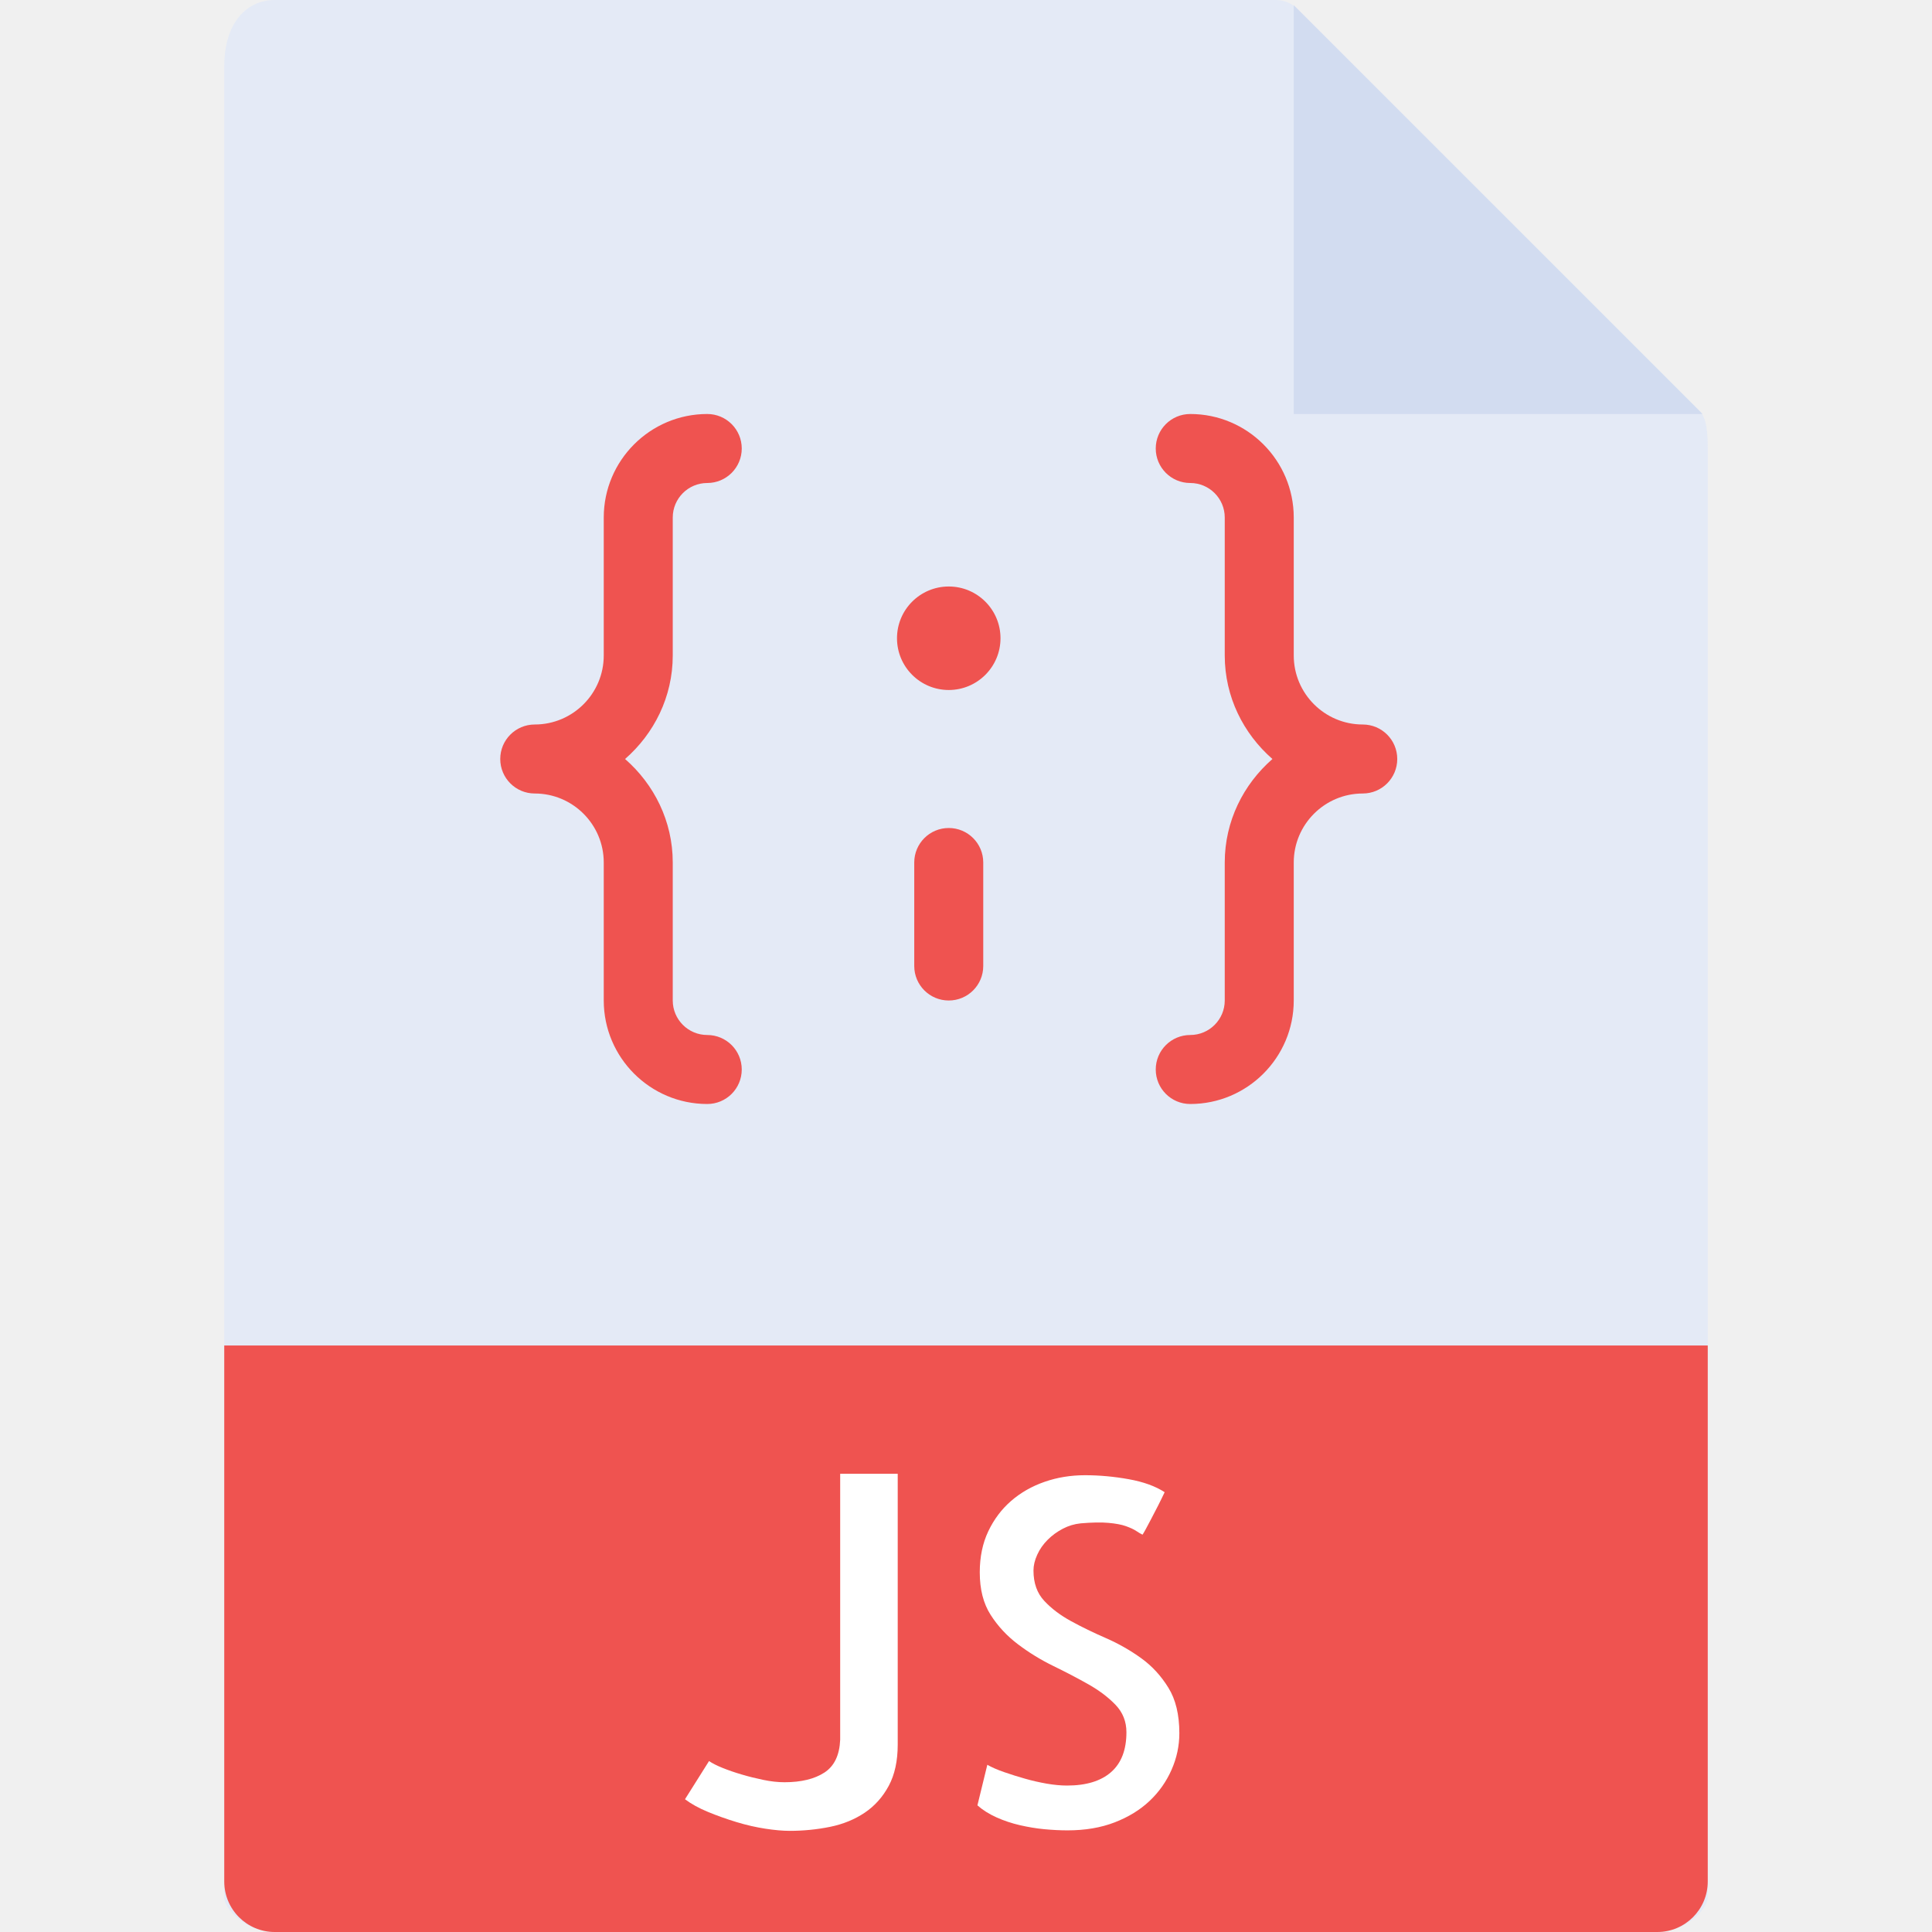
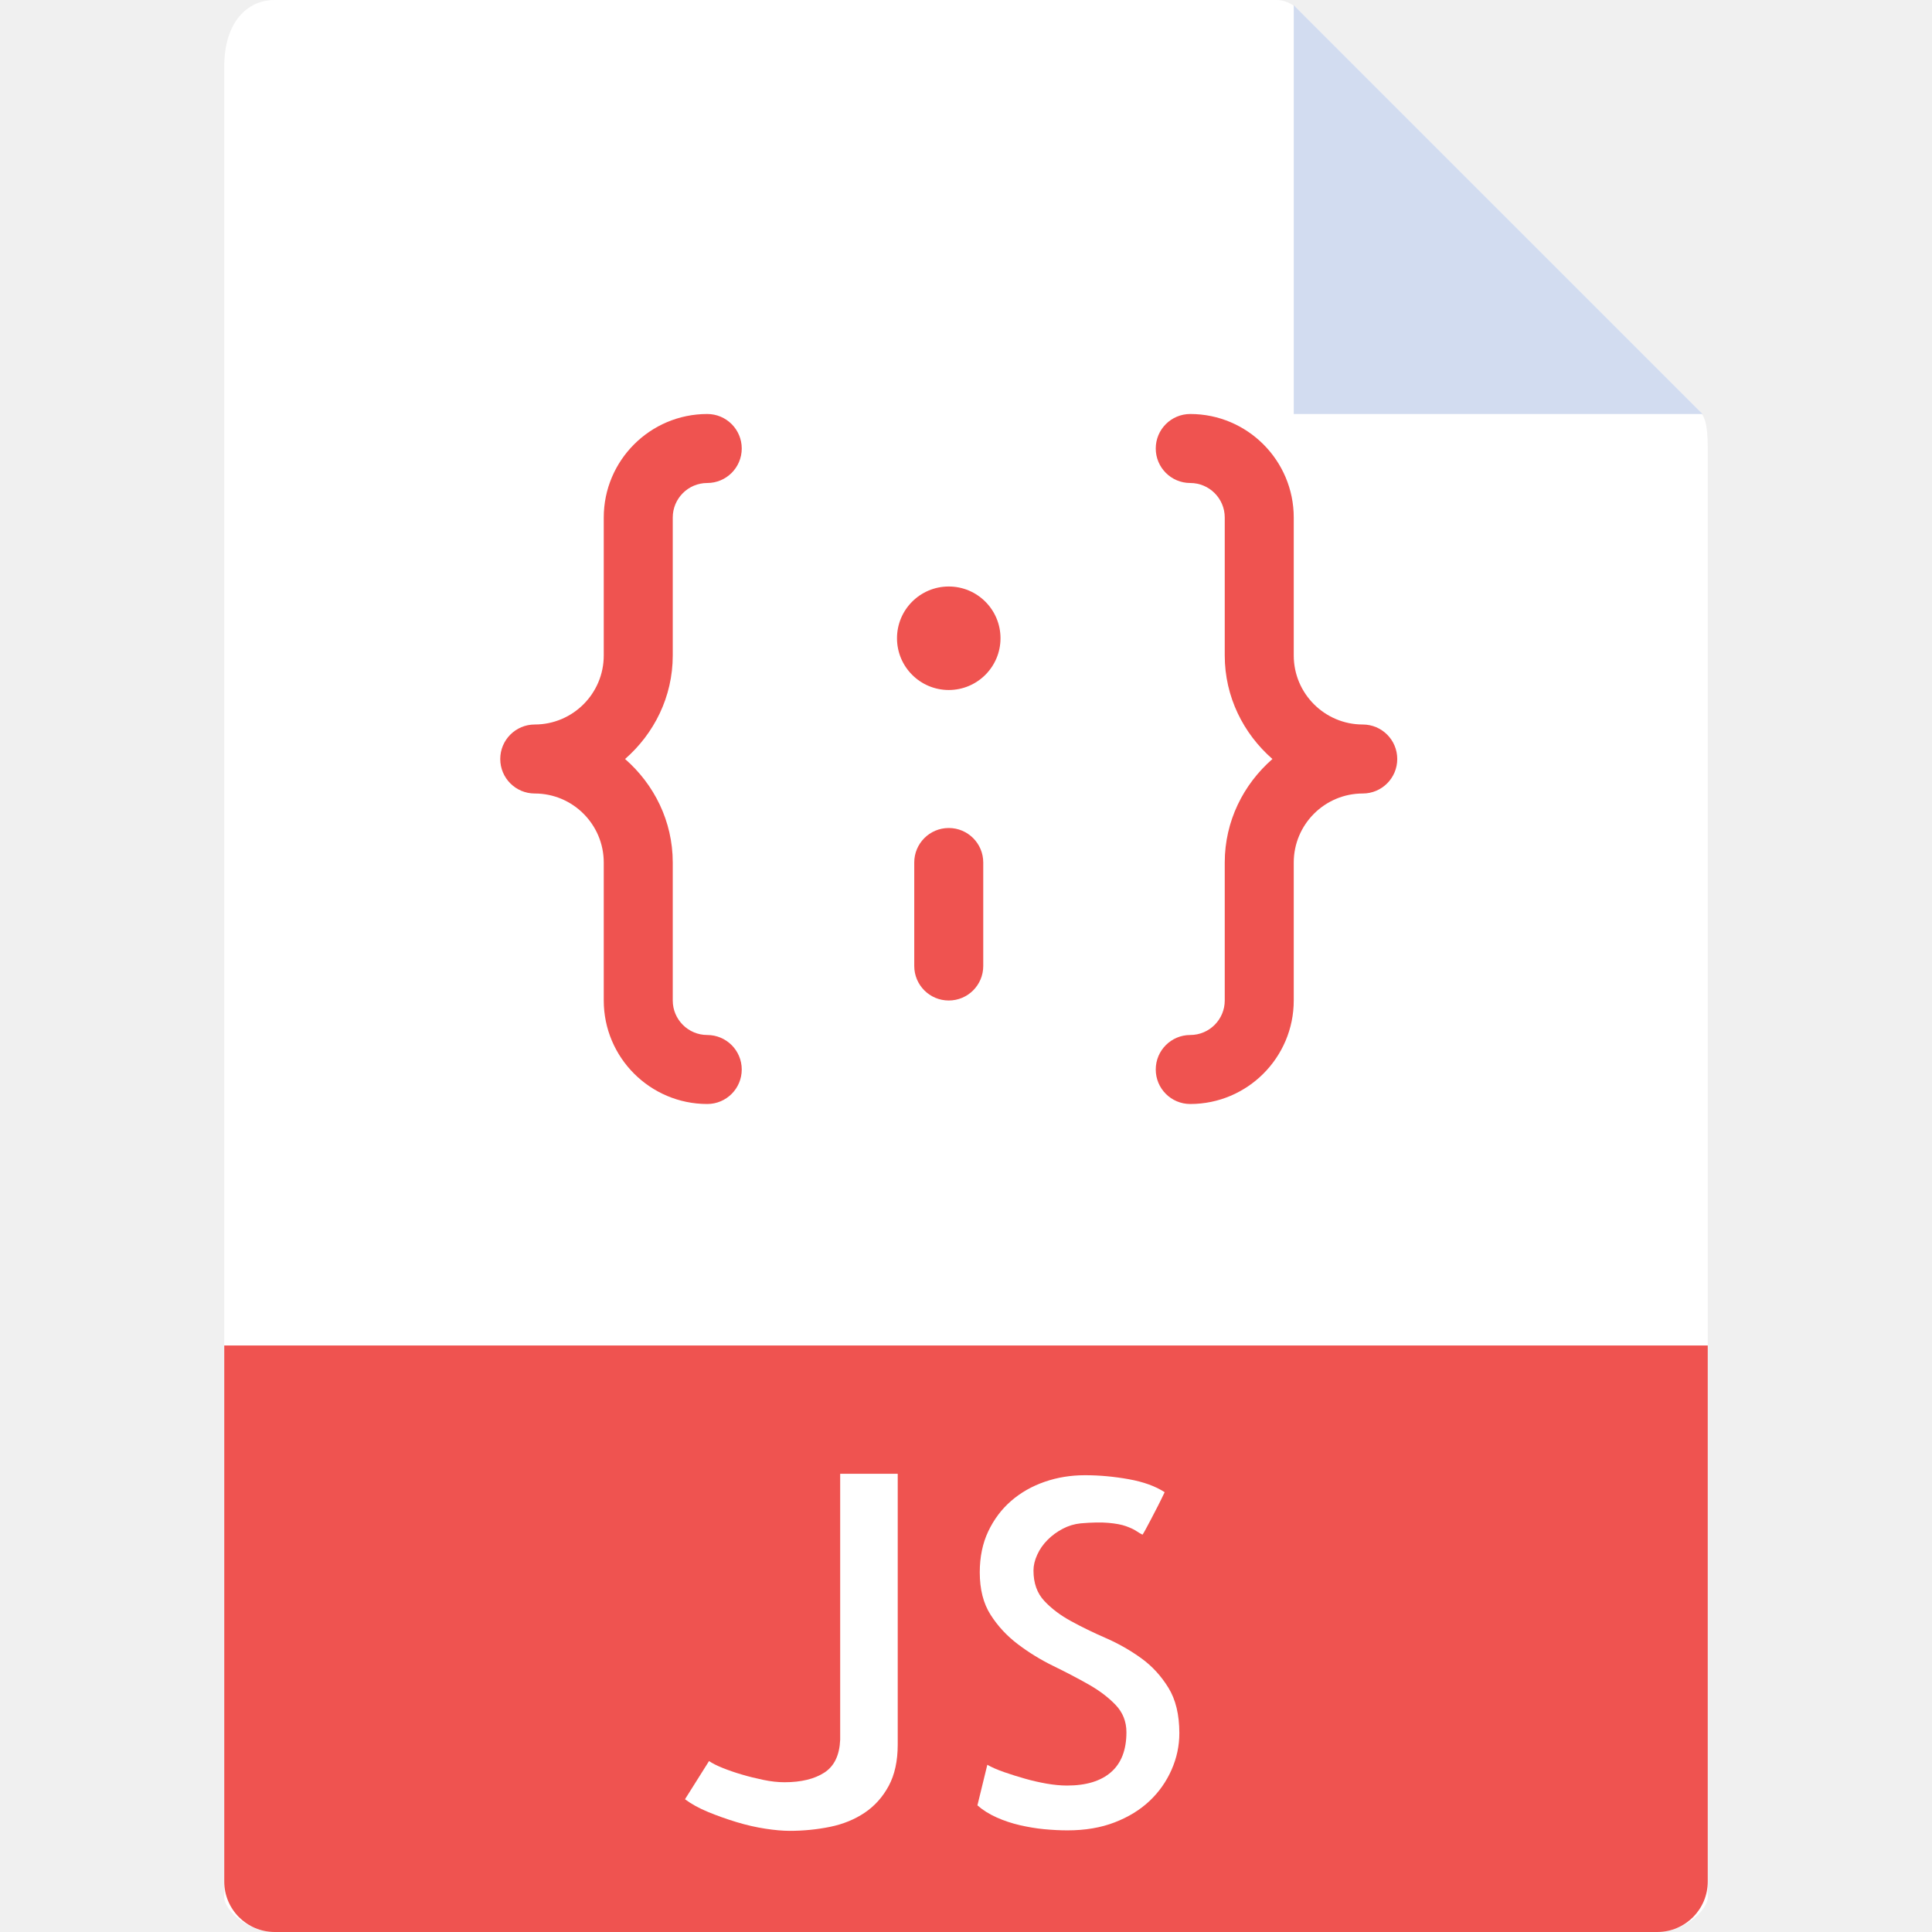
<svg xmlns="http://www.w3.org/2000/svg" version="1.1" id="Capa_1" x="0px" y="0px" viewBox="0 0 56 56" style="enable-background:new 0 0 56 56;" xml:space="preserve">
  <g>
-     <path style="fill:#E4EAF6;" d="M36.985,0H7.963C7.155,0,6.5,0.655,6.5,1.926V55c0,0.345,0.655,1,1.463,1h40.074   c0.808,0,1.463-0.655,1.463-1V12.978c0-0.696-0.093-0.92-0.257-1.085L37.607,0.257C37.442,0.093,37.218,0,36.985,0z" />
+     <path style="fill:#FFFFFF;" d="M36.985,0H7.963C7.155,0,6.5,0.655,6.5,1.926V55c0,0.345,0.655,1,1.463,1h40.074   c0.808,0,1.463-0.655,1.463-1V12.978c0-0.696-0.093-0.92-0.257-1.085L37.607,0.257C37.442,0.093,37.218,0,36.985,0z" />
    <polygon style="fill:#D2DCF0;" points="37.5,0.151 37.5,12 49.349,12  " />
    <path style="fill:#ef5350;" d="M48.037,56H7.963C7.155,56,6.5,55.345,6.5,54.537V39h43v15.537C49.5,55.345,48.845,56,48.037,56z" />
    <g>
      <path style="fill:#FFFFFF;" d="M26.021,42.719v7.848c0,0.474-0.087,0.873-0.26,1.196c-0.174,0.323-0.406,0.583-0.697,0.779    c-0.292,0.196-0.627,0.333-1.005,0.41s-0.769,0.116-1.169,0.116c-0.201,0-0.436-0.021-0.704-0.062s-0.547-0.104-0.834-0.191    s-0.563-0.185-0.827-0.294c-0.265-0.109-0.488-0.232-0.67-0.369l0.697-1.107c0.091,0.063,0.221,0.13,0.39,0.198    s0.353,0.132,0.554,0.191c0.2,0.06,0.41,0.111,0.629,0.157s0.424,0.068,0.615,0.068c0.482,0,0.868-0.094,1.155-0.28    s0.439-0.504,0.458-0.95v-7.711H26.021z" />
      <path style="fill:#FFFFFF;" d="M34.184,50.238c0,0.364-0.075,0.718-0.226,1.06s-0.362,0.643-0.636,0.902s-0.611,0.467-1.012,0.622    c-0.401,0.155-0.857,0.232-1.367,0.232c-0.219,0-0.444-0.012-0.677-0.034s-0.468-0.062-0.704-0.116    c-0.237-0.055-0.463-0.13-0.677-0.226s-0.399-0.212-0.554-0.349l0.287-1.176c0.127,0.073,0.289,0.144,0.485,0.212    s0.398,0.132,0.608,0.191c0.209,0.06,0.419,0.107,0.629,0.144c0.209,0.036,0.405,0.055,0.588,0.055c0.556,0,0.982-0.13,1.278-0.39    s0.444-0.645,0.444-1.155c0-0.31-0.105-0.574-0.314-0.793c-0.21-0.219-0.472-0.417-0.786-0.595s-0.654-0.355-1.019-0.533    c-0.365-0.178-0.707-0.388-1.025-0.629c-0.319-0.241-0.584-0.526-0.793-0.854c-0.21-0.328-0.314-0.738-0.314-1.23    c0-0.446,0.082-0.843,0.246-1.189s0.385-0.641,0.663-0.882s0.602-0.426,0.971-0.554s0.759-0.191,1.169-0.191    c0.419,0,0.843,0.039,1.271,0.116c0.428,0.077,0.774,0.203,1.039,0.376c-0.055,0.118-0.119,0.248-0.191,0.39    c-0.073,0.142-0.142,0.273-0.205,0.396c-0.064,0.123-0.119,0.226-0.164,0.308c-0.046,0.082-0.073,0.128-0.082,0.137    c-0.055-0.027-0.116-0.063-0.185-0.109s-0.167-0.091-0.294-0.137c-0.128-0.046-0.297-0.077-0.506-0.096    c-0.21-0.019-0.479-0.014-0.807,0.014c-0.183,0.019-0.355,0.07-0.52,0.157s-0.311,0.193-0.438,0.321    c-0.128,0.128-0.229,0.271-0.301,0.431c-0.073,0.159-0.109,0.313-0.109,0.458c0,0.364,0.104,0.658,0.314,0.882    c0.209,0.224,0.469,0.419,0.779,0.588c0.31,0.169,0.646,0.333,1.012,0.492c0.364,0.159,0.704,0.354,1.019,0.581    s0.576,0.513,0.786,0.854C34.078,49.261,34.184,49.7,34.184,50.238z" />
    </g>
    <g>
      <path style="fill:#ef5350;" d="M19.5,19v-4c0-0.551,0.448-1,1-1c0.553,0,1-0.448,1-1s-0.447-1-1-1c-1.654,0-3,1.346-3,3v4    c0,1.103-0.897,2-2,2c-0.553,0-1,0.448-1,1s0.447,1,1,1c1.103,0,2,0.897,2,2v4c0,1.654,1.346,3,3,3c0.553,0,1-0.448,1-1    s-0.447-1-1-1c-0.552,0-1-0.449-1-1v-4c0-1.2-0.542-2.266-1.382-3C18.958,21.266,19.5,20.2,19.5,19z" />
      <circle style="fill:#ef5350;" cx="27.5" cy="18.5" r="1.5" />
      <path style="fill:#ef5350;" d="M39.5,21c-1.103,0-2-0.897-2-2v-4c0-1.654-1.346-3-3-3c-0.553,0-1,0.448-1,1s0.447,1,1,1    c0.552,0,1,0.449,1,1v4c0,1.2,0.542,2.266,1.382,3c-0.84,0.734-1.382,1.8-1.382,3v4c0,0.551-0.448,1-1,1c-0.553,0-1,0.448-1,1    s0.447,1,1,1c1.654,0,3-1.346,3-3v-4c0-1.103,0.897-2,2-2c0.553,0,1-0.448,1-1S40.053,21,39.5,21z" />
      <path style="fill:#ef5350;" d="M27.5,24c-0.553,0-1,0.448-1,1v3c0,0.552,0.447,1,1,1s1-0.448,1-1v-3    C28.5,24.448,28.053,24,27.5,24z" />
    </g>
  </g>
  <g>
</g>
  <g>
</g>
  <g>
</g>
  <g>
</g>
  <g>
</g>
  <g>
</g>
  <g>
</g>
  <g>
</g>
  <g>
</g>
  <g>
</g>
  <g>
</g>
  <g>
</g>
  <g>
</g>
  <g>
</g>
  <g>
</g>
</svg>
